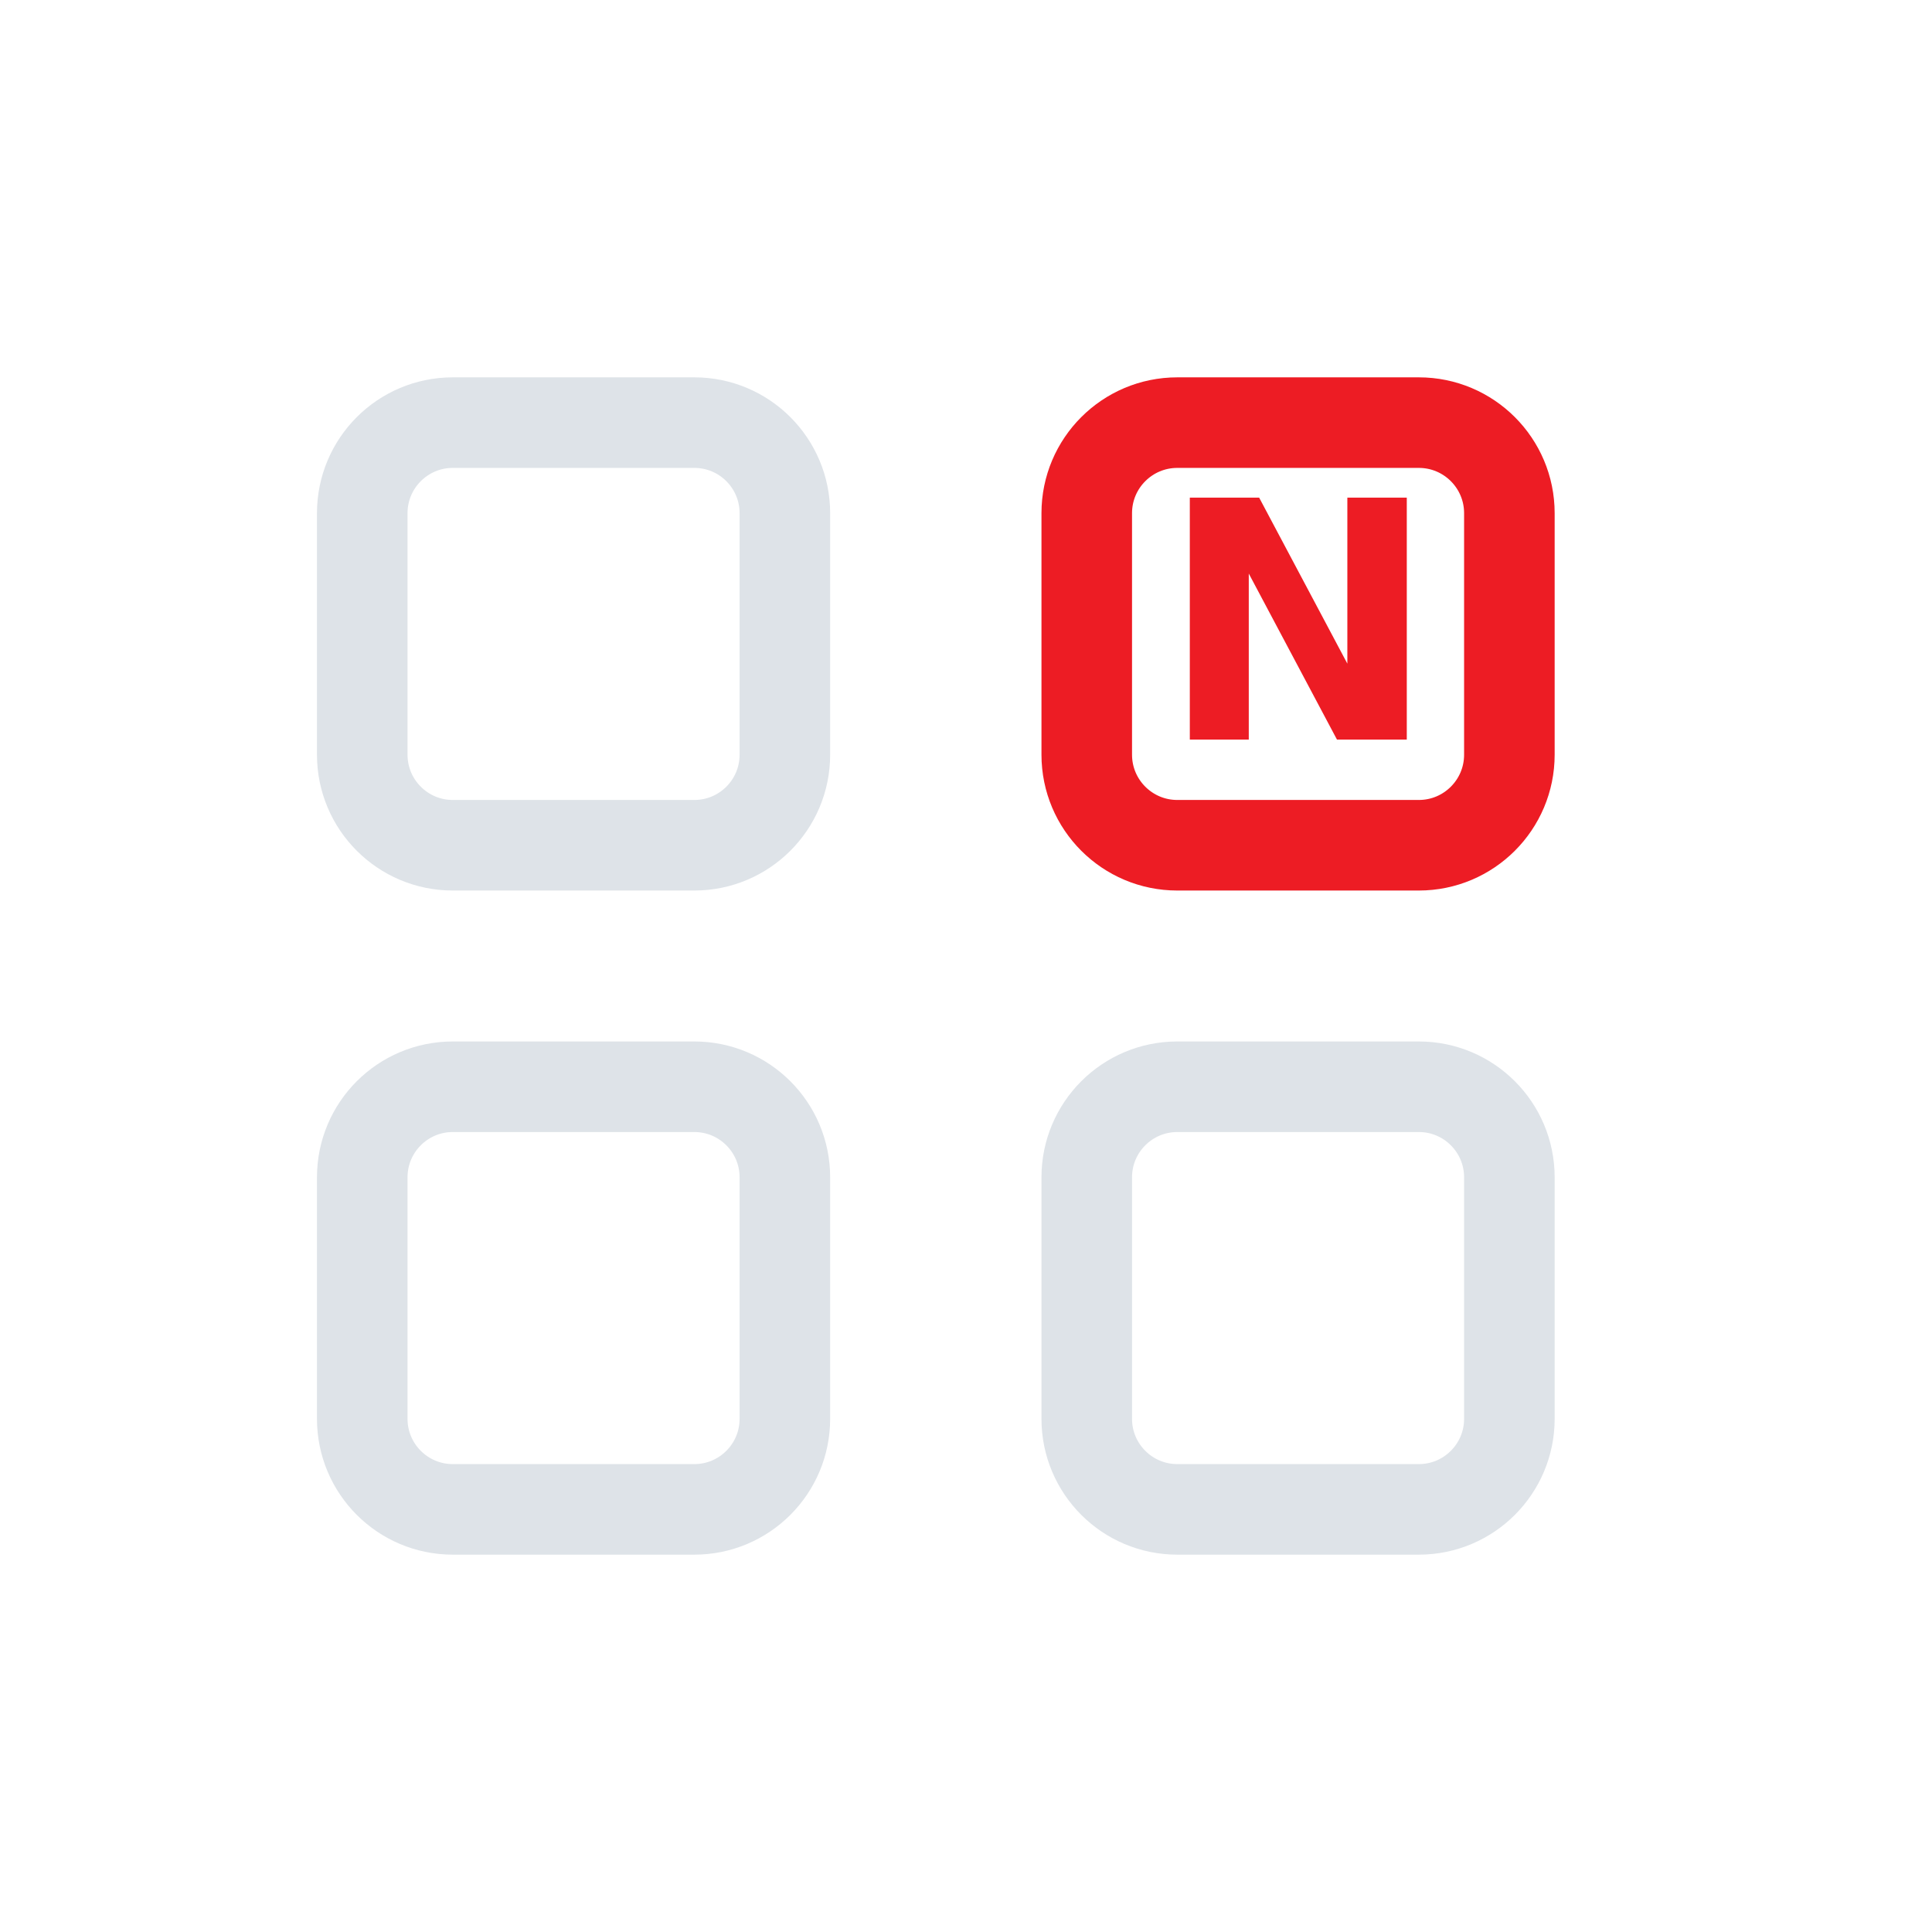
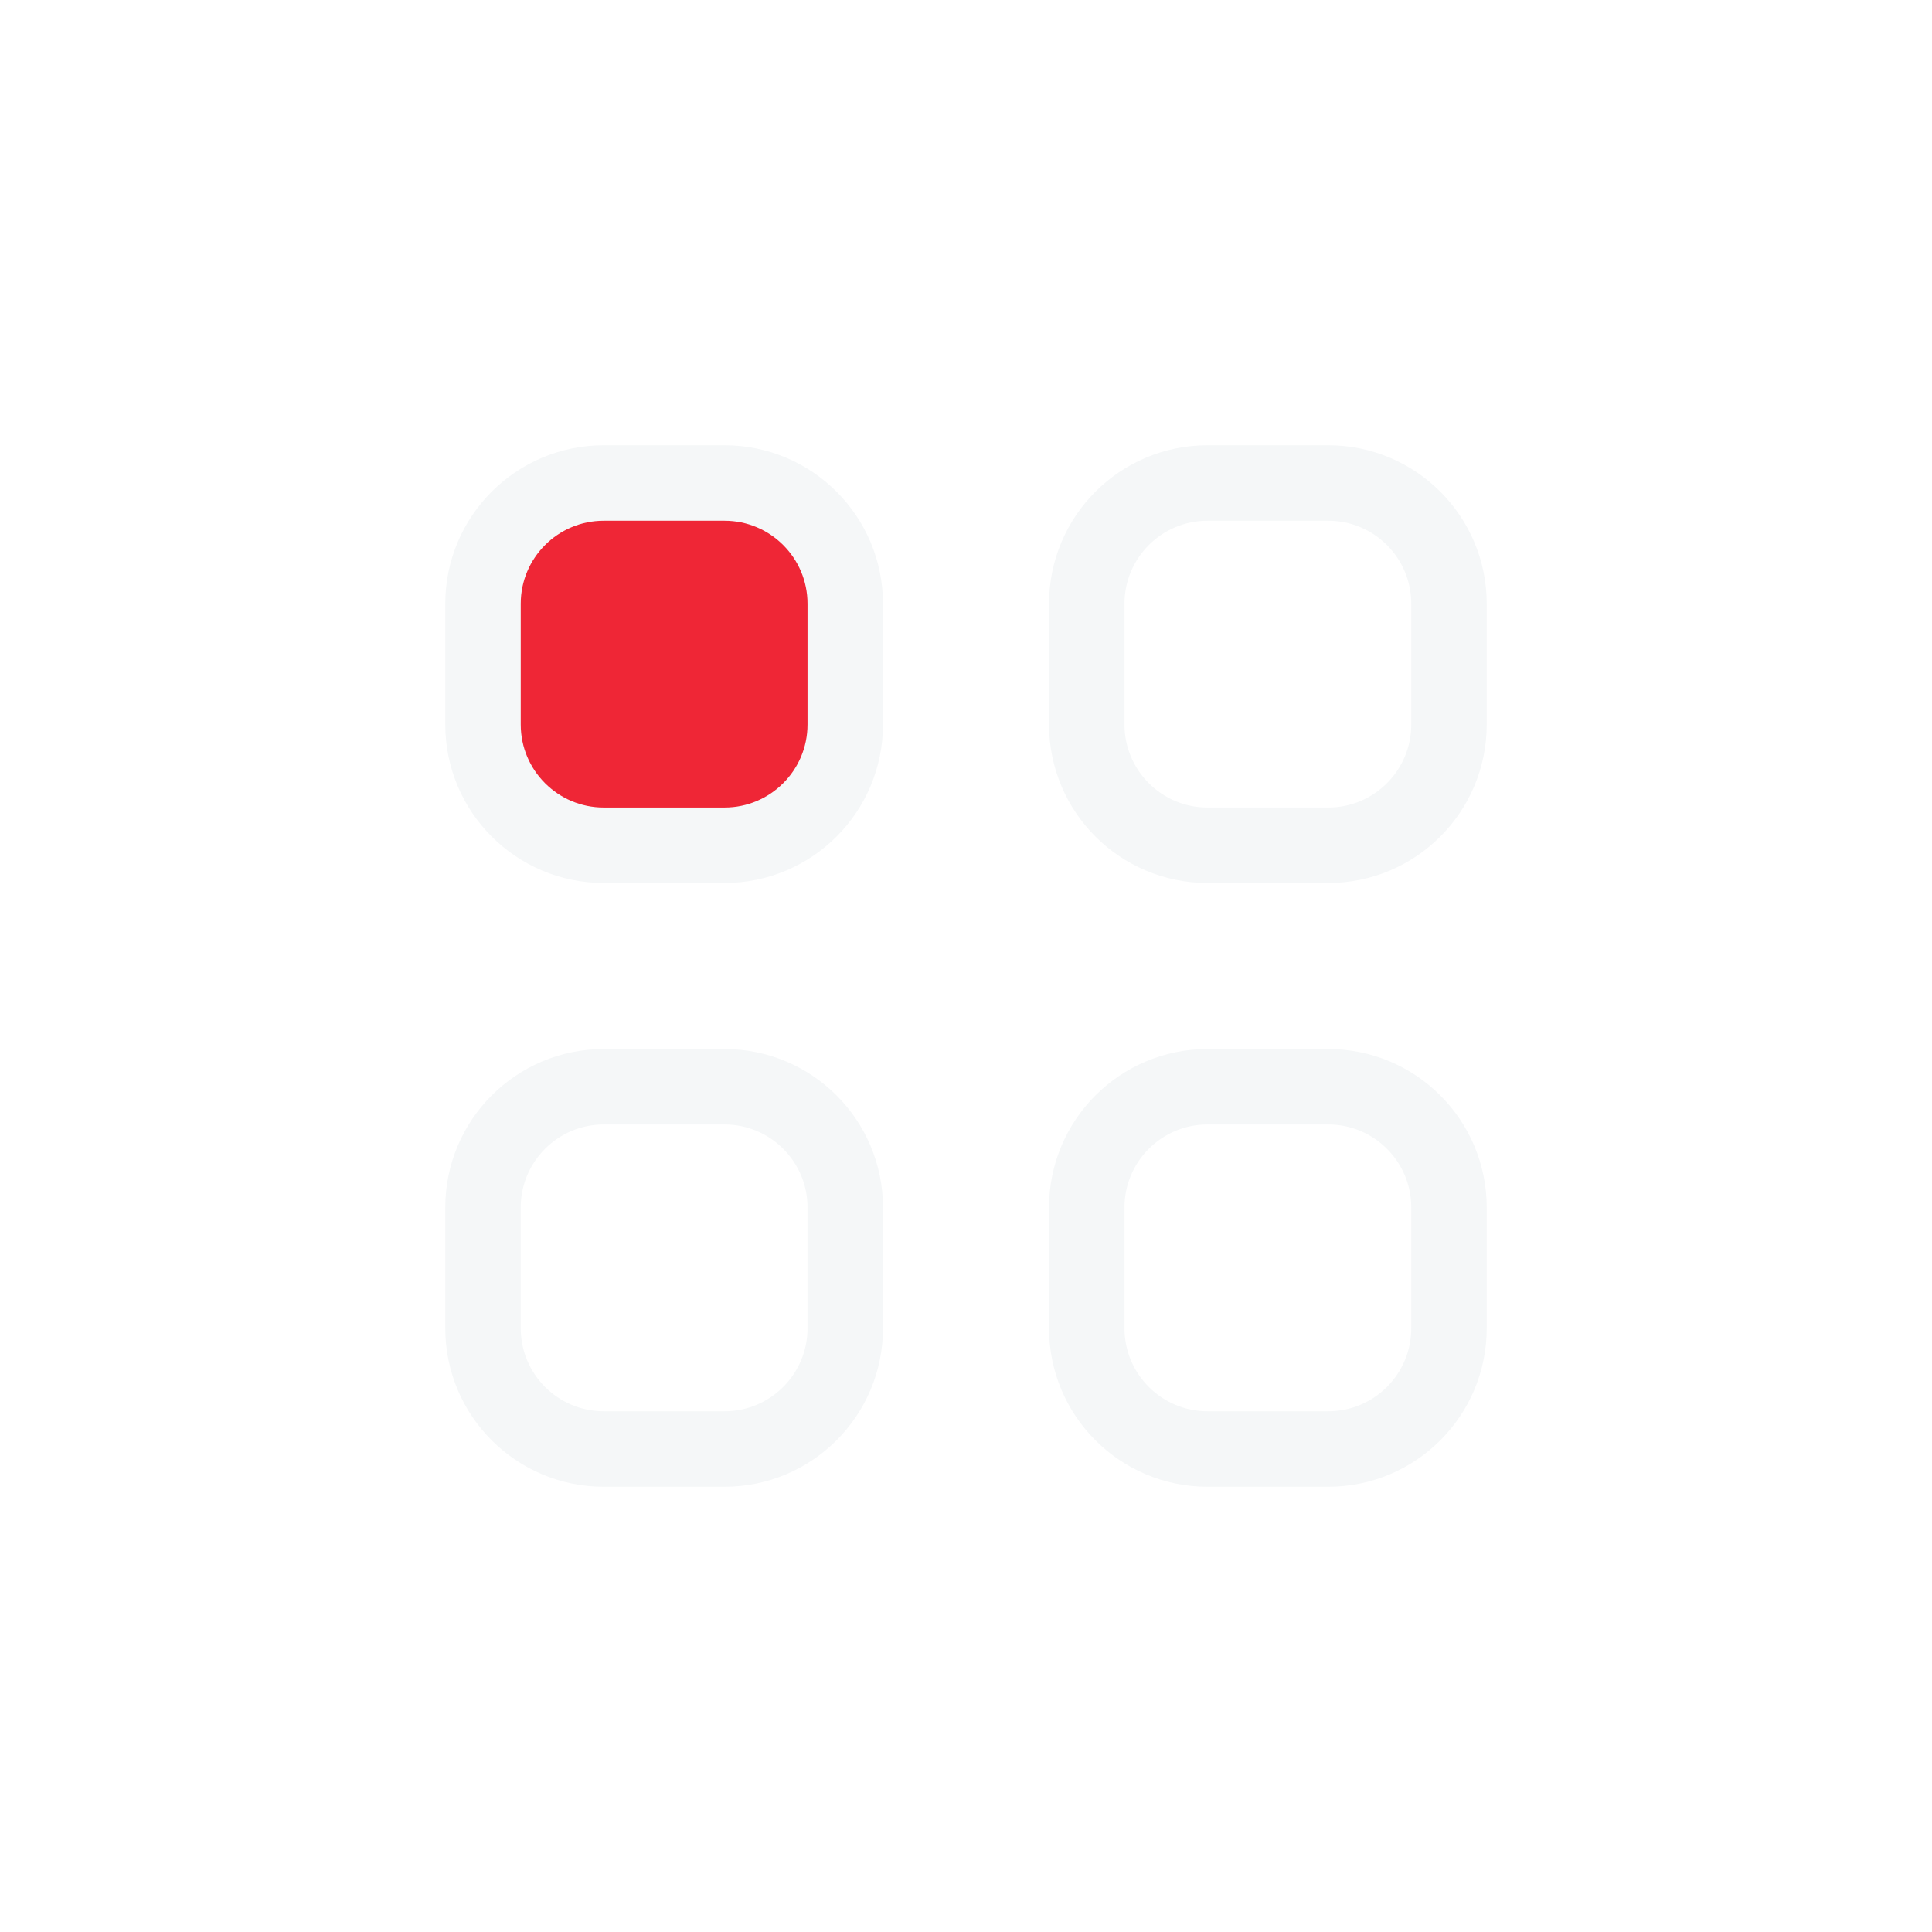
<svg xmlns="http://www.w3.org/2000/svg" width="64" height="64" viewBox="0 0 64 64">
-   <rect x="12" y="14" width="14" height="14" rx="3" fill="none" stroke="#DEE3E8" stroke-width="3" />
-   <rect x="36" y="14" width="14" height="14" rx="3" fill="none" stroke="#ED1C24" stroke-width="3" />
-   <rect x="12" y="36" width="14" height="14" rx="3" fill="none" stroke="#DEE3E8" stroke-width="3" />
-   <rect x="36" y="36" width="14" height="14" rx="3" fill="none" stroke="#DEE3E8" stroke-width="3" />
-   <text x="43" y="24.5" text-anchor="middle" font-family="DejaVu Sans, sans-serif" font-size="11" font-weight="700" fill="#ED1C24">N</text>
+   <g fill="none" stroke-linecap="round" stroke-linejoin="round">
+     <rect x="16" y="16" width="12" height="12" rx="4" fill="#EF2636" stroke="#F5F7F8" stroke-width="2.5" />
+     <rect x="36" y="16" width="12" height="12" rx="4" stroke="#F5F7F8" stroke-width="2.5" />
+     <rect x="16" y="36" width="12" height="12" rx="4" stroke="#F5F7F8" stroke-width="2.5" />
+     <rect x="36" y="36" width="12" height="12" rx="4" stroke="#F5F7F8" stroke-width="2.5" />
+   </g>
</svg>
